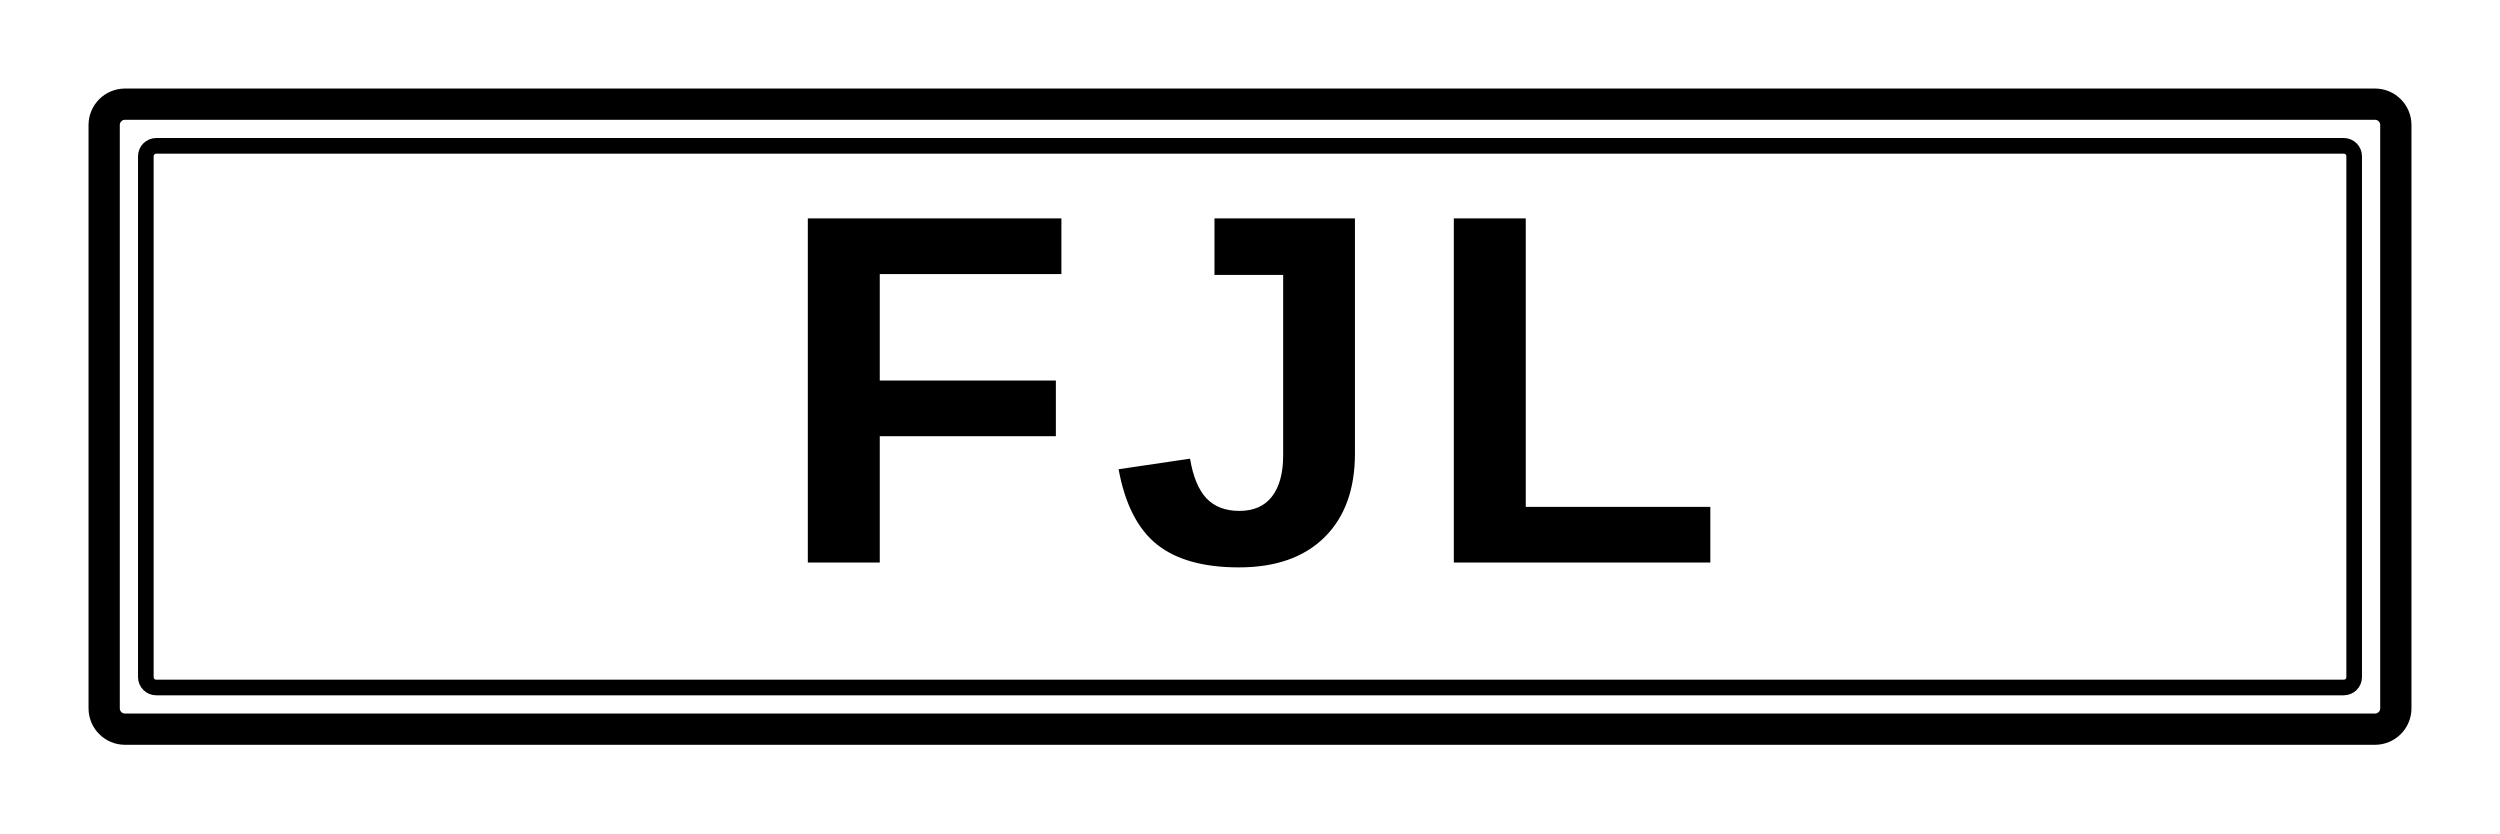
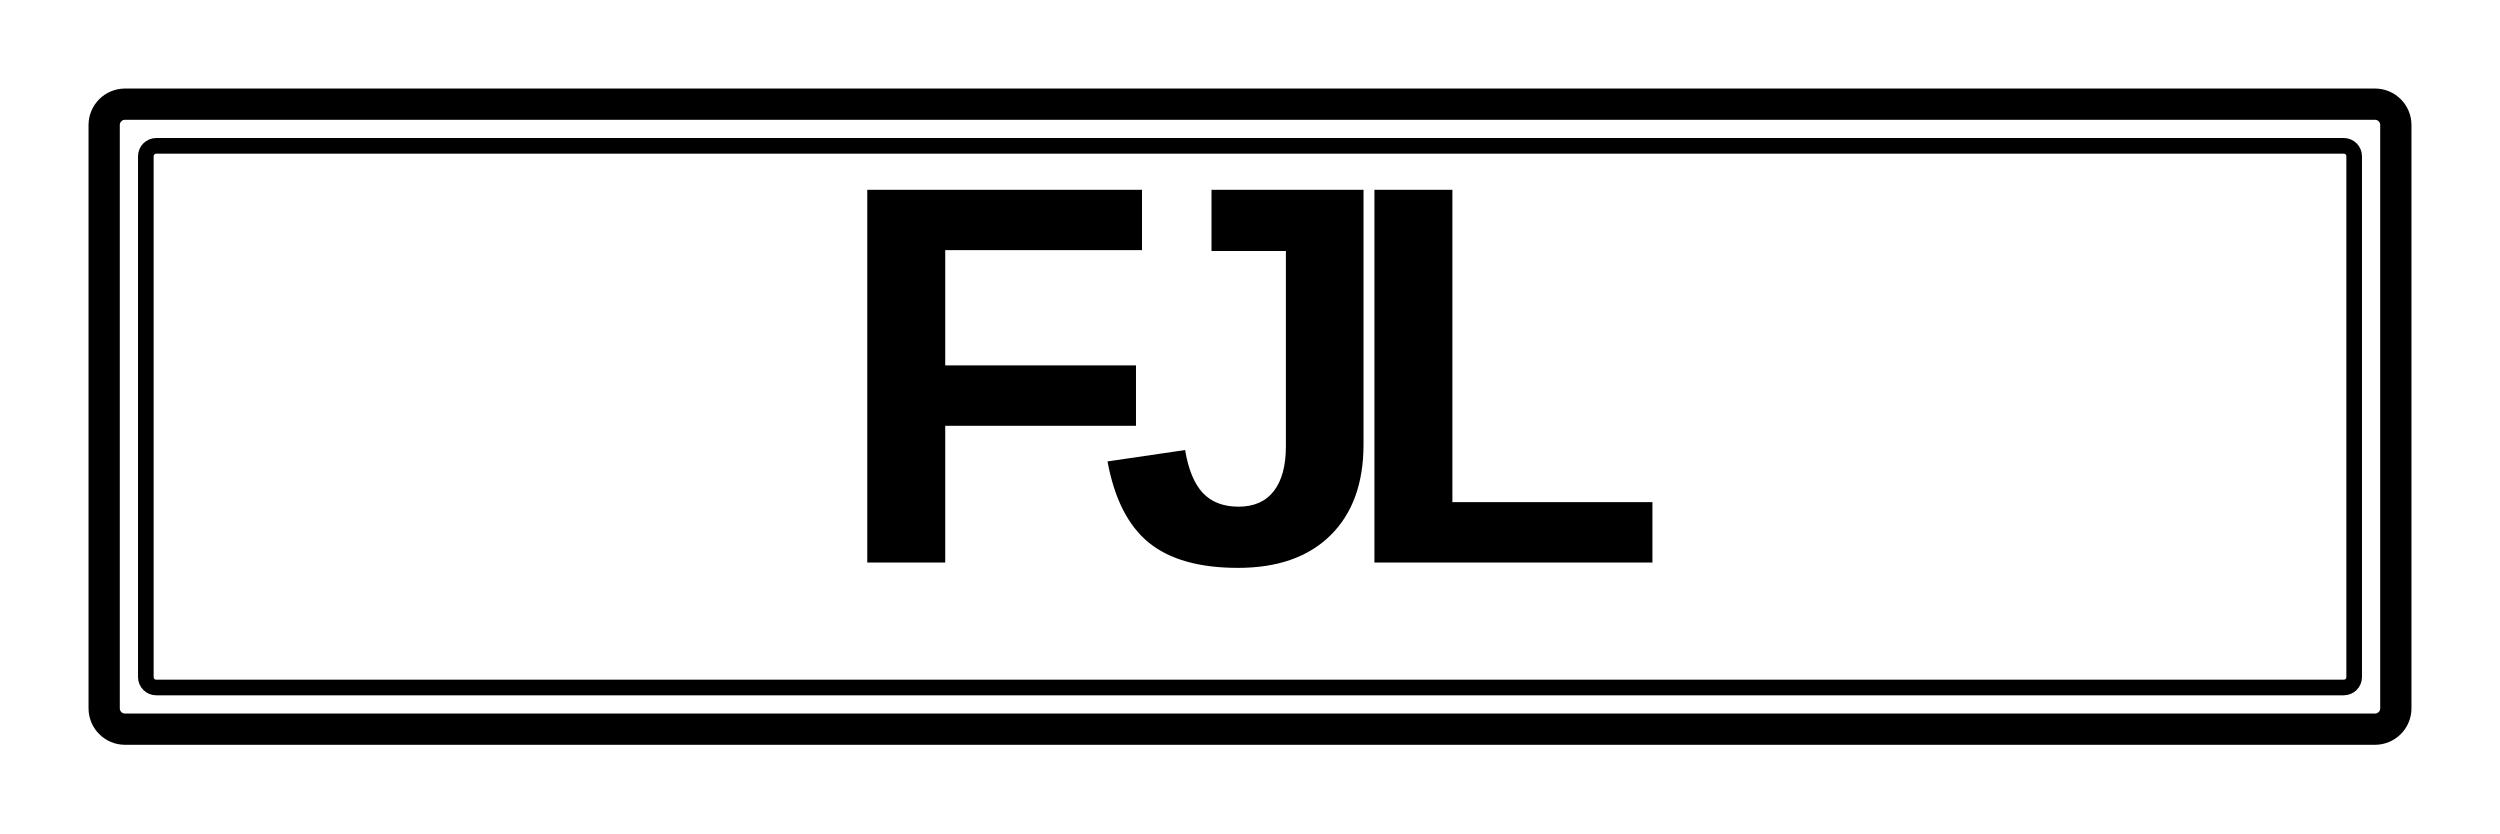
<svg xmlns="http://www.w3.org/2000/svg" viewBox="0 0 240 80">
  <rect x="10" y="10" width="220" height="60" fill="none" stroke="#000" stroke-width="3" rx="2" />
  <rect x="14" y="14" width="212" height="52" fill="none" stroke="#000" stroke-width="1.5" rx="1" />
-   <text x="120" y="54" font-family="Arial, Helvetica, sans-serif" font-size="48" font-weight="900" text-anchor="middle" fill="#000" letter-spacing="3" style="font-stretch: condensed;">FJL</text>
+   <text x="120" y="54" font-family="Arial, Helvetica, sans-serif" font-size="52" font-weight="900" text-anchor="middle" fill="#000" letter-spacing="-6" style="font-stretch: condensed;">FJL</text>
</svg>
